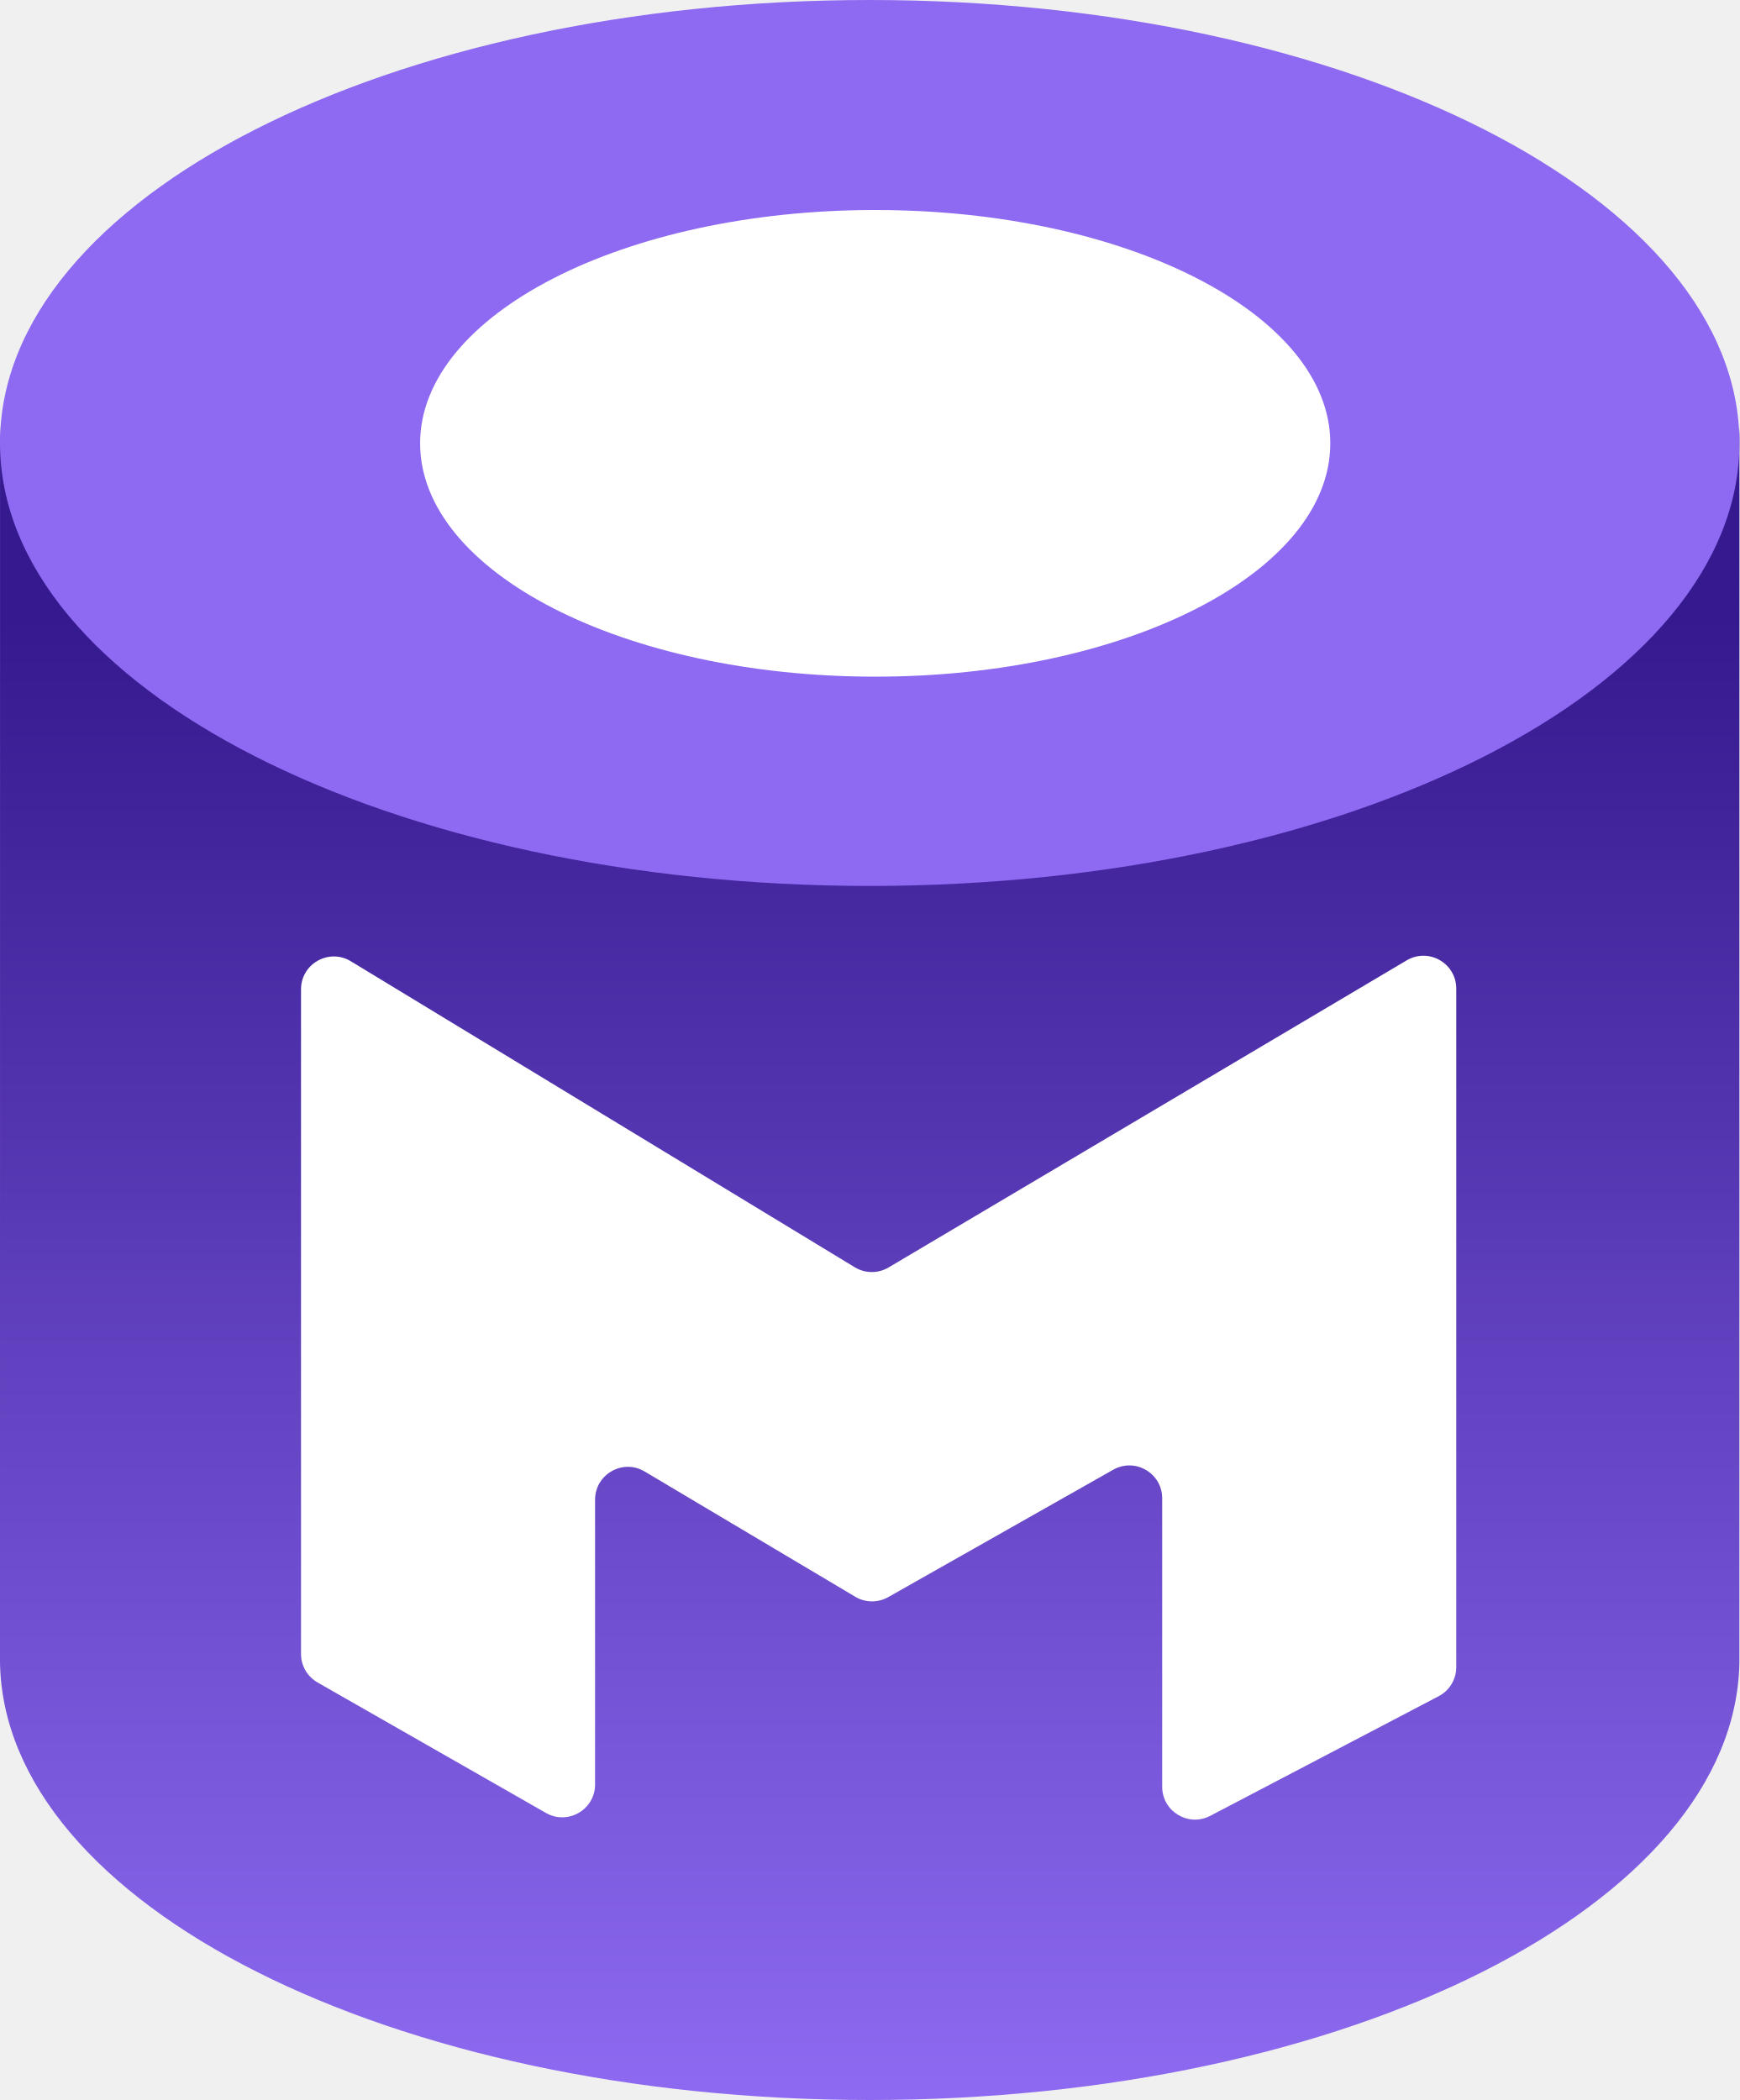
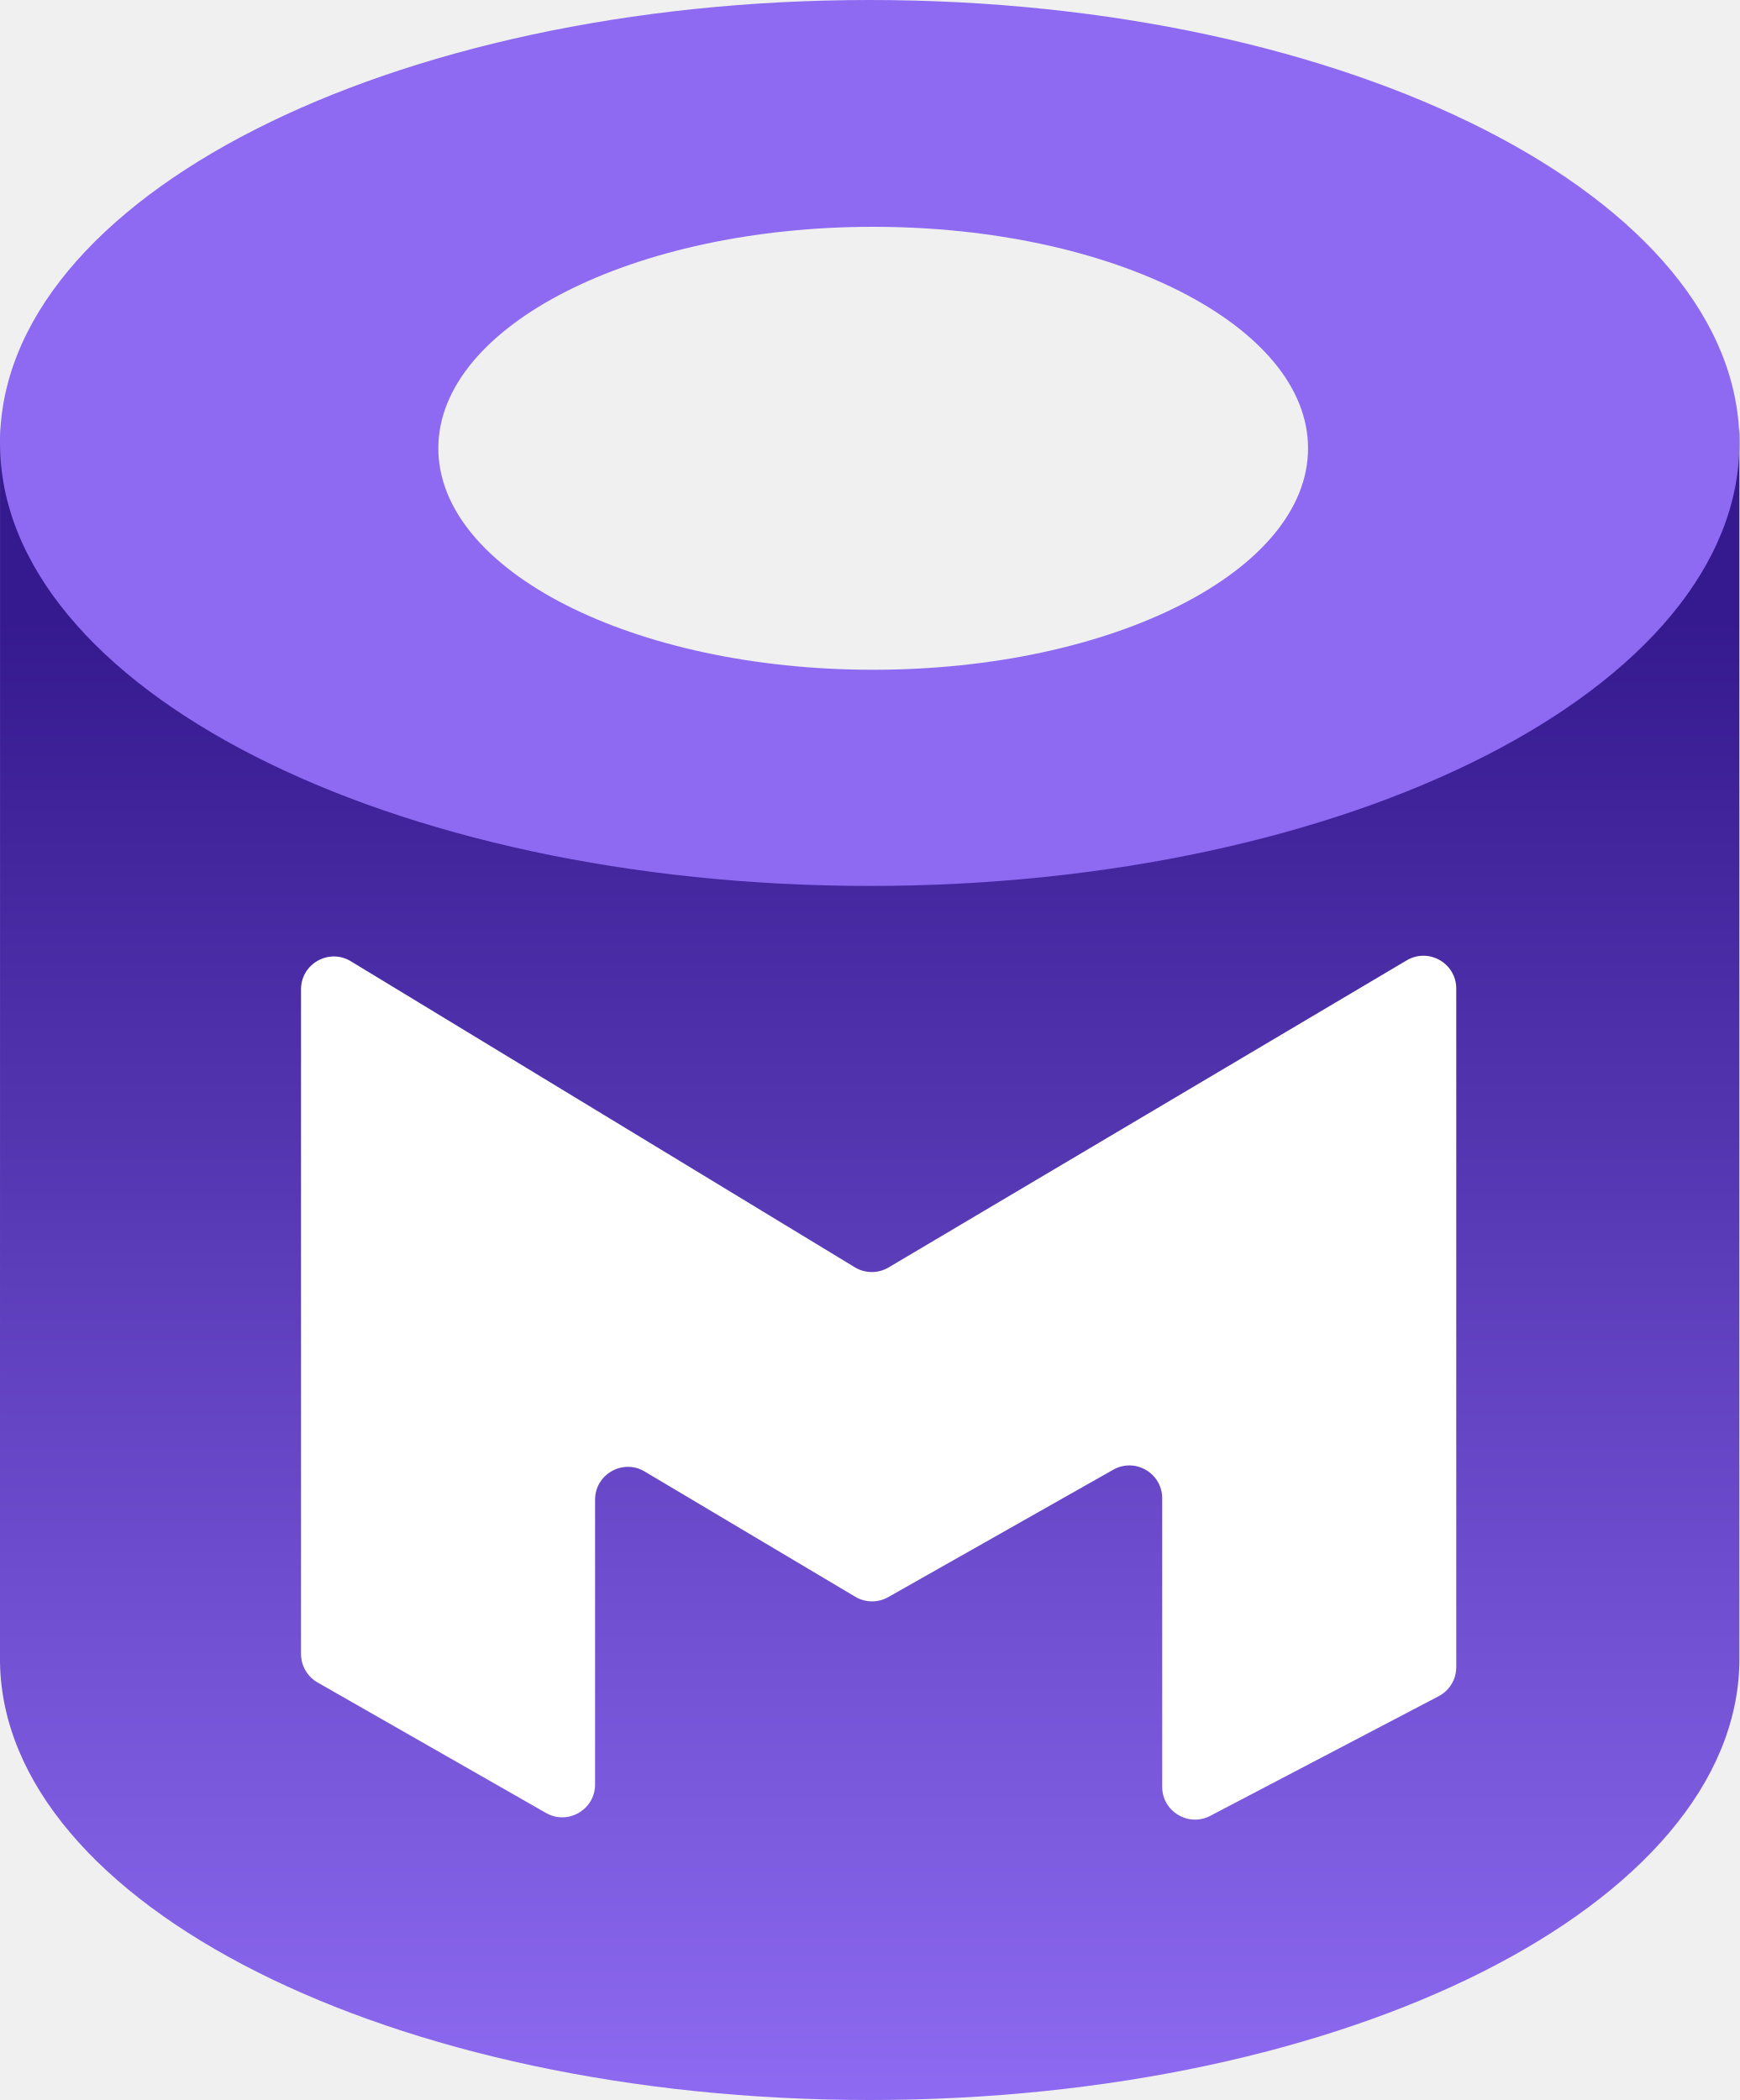
<svg xmlns="http://www.w3.org/2000/svg" viewBox="0 0 53 64" fill="none">
  <g clip-path="url(#clip0_1378_140459)">
    <path d="M0.001 13L0 50.658C0.114 58.037 11.935 64 26.5 64C41.065 64 52.885 58.037 52.999 50.658L53 13C52.886 20.378 41.065 26.342 26.5 26.342C11.935 26.342 0.115 20.378 0.001 13Z" fill="url(#paint0_linear_1378_140459)" />
    <path fill-rule="evenodd" clip-rule="evenodd" d="M26.5 27C41.136 27 53 20.956 53 13.5C53 6.044 41.136 0 26.5 0C11.864 0 0 6.044 0 13.5C0 20.956 11.864 27 26.5 27ZM26.606 20.412C33.924 20.412 39.856 17.39 39.856 13.662C39.856 9.934 33.924 6.912 26.606 6.912C19.288 6.912 13.356 9.934 13.356 13.662C13.356 17.39 19.288 20.412 26.606 20.412Z" fill="#8D6AF1" />
-     <path d="M26.668 20.622C34.326 20.622 40.534 17.439 40.534 13.511C40.534 9.584 34.326 6.4 26.668 6.4C19.009 6.4 12.801 9.584 12.801 13.511C12.801 17.439 19.009 20.622 26.668 20.622Z" fill="white" />
    <path d="M18.132 45.705V54.383C18.132 55.151 17.302 55.633 16.636 55.252L9.676 51.275C9.364 51.096 9.172 50.765 9.172 50.406V30.151C9.172 29.371 10.025 28.891 10.691 29.296L26.046 38.622C26.361 38.813 26.757 38.816 27.075 38.627L42.862 29.268C43.529 28.873 44.372 29.354 44.372 30.129V50.808C44.372 51.18 44.166 51.522 43.836 51.694L36.876 55.34C36.21 55.688 35.412 55.206 35.412 54.454V45.662C35.412 44.896 34.586 44.414 33.919 44.792L27.064 48.674C26.751 48.851 26.368 48.847 26.06 48.663L19.643 44.846C18.977 44.449 18.132 44.929 18.132 45.705Z" fill="white" />
  </g>
  <defs>
    <linearGradient id="paint0_linear_1378_140459" x1="26.5" y1="18.81" x2="26.5" y2="64" gradientUnits="userSpaceOnUse">
      <stop stop-color="#35198E" />
      <stop offset="1" stop-color="#8D6AF1" />
    </linearGradient>
    <clipPath id="clip0_1378_140459">
      <rect width="53" height="64" fill="white" />
    </clipPath>
  </defs>
</svg>
